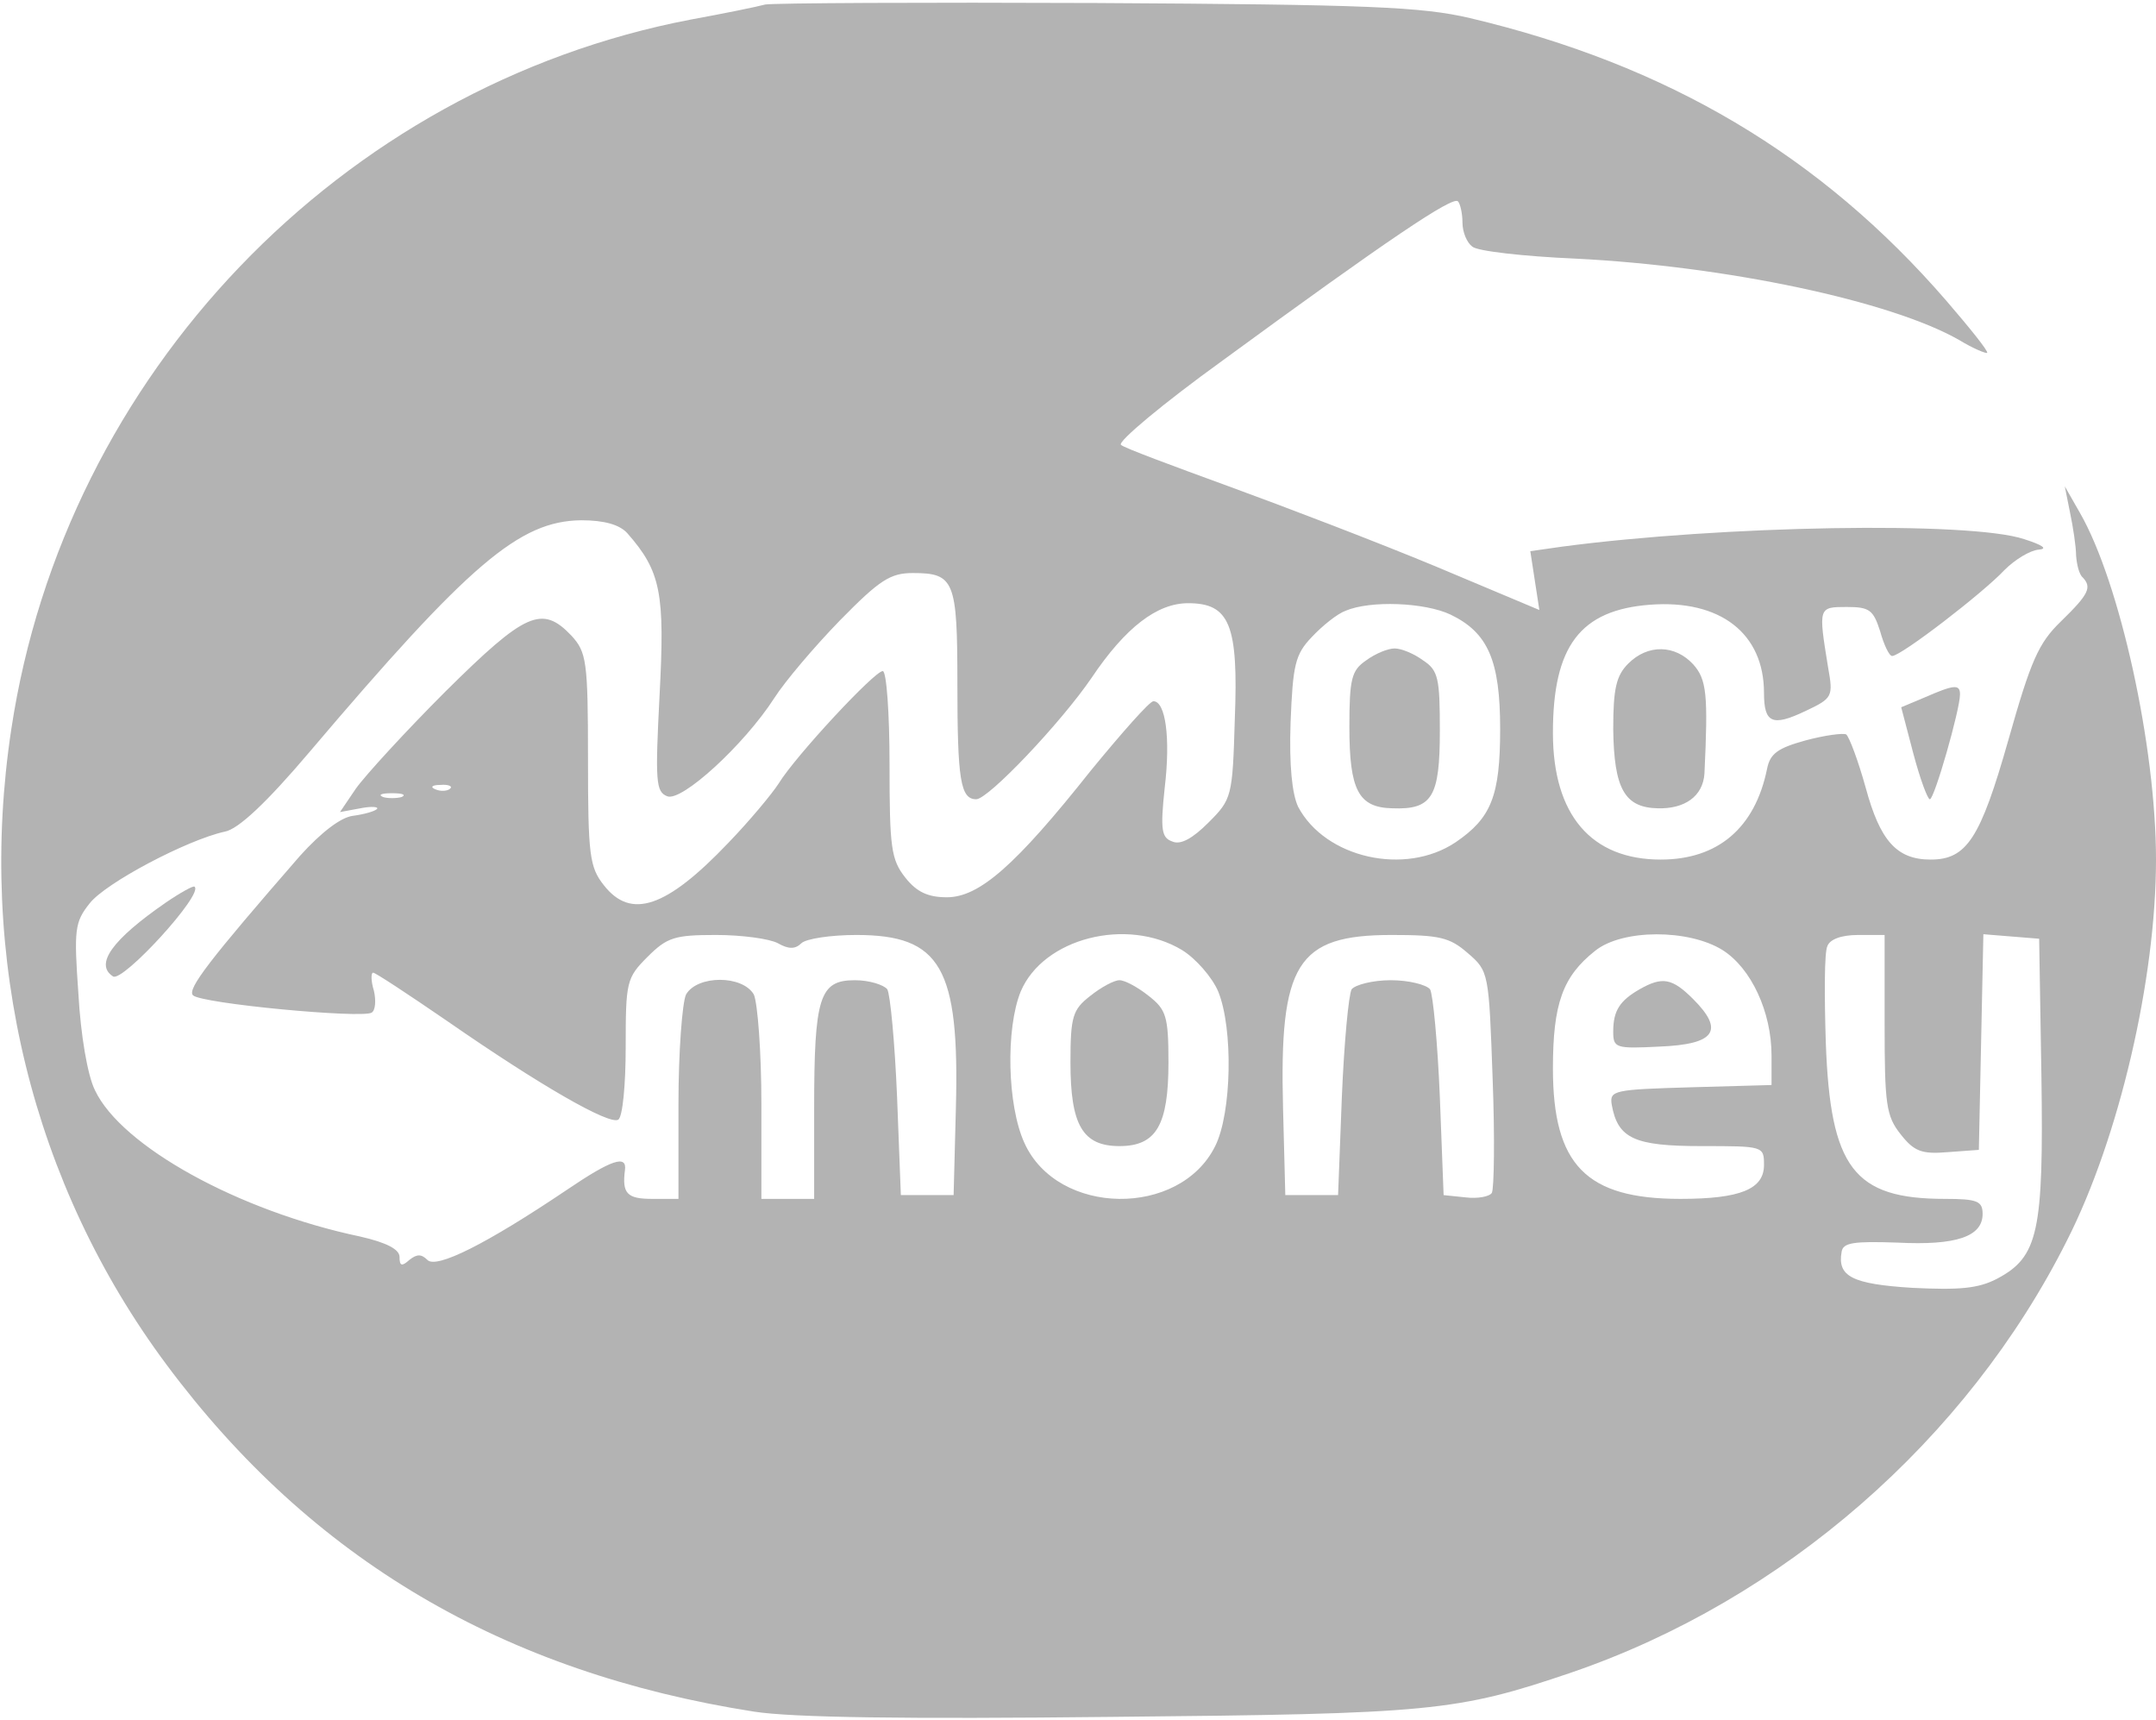
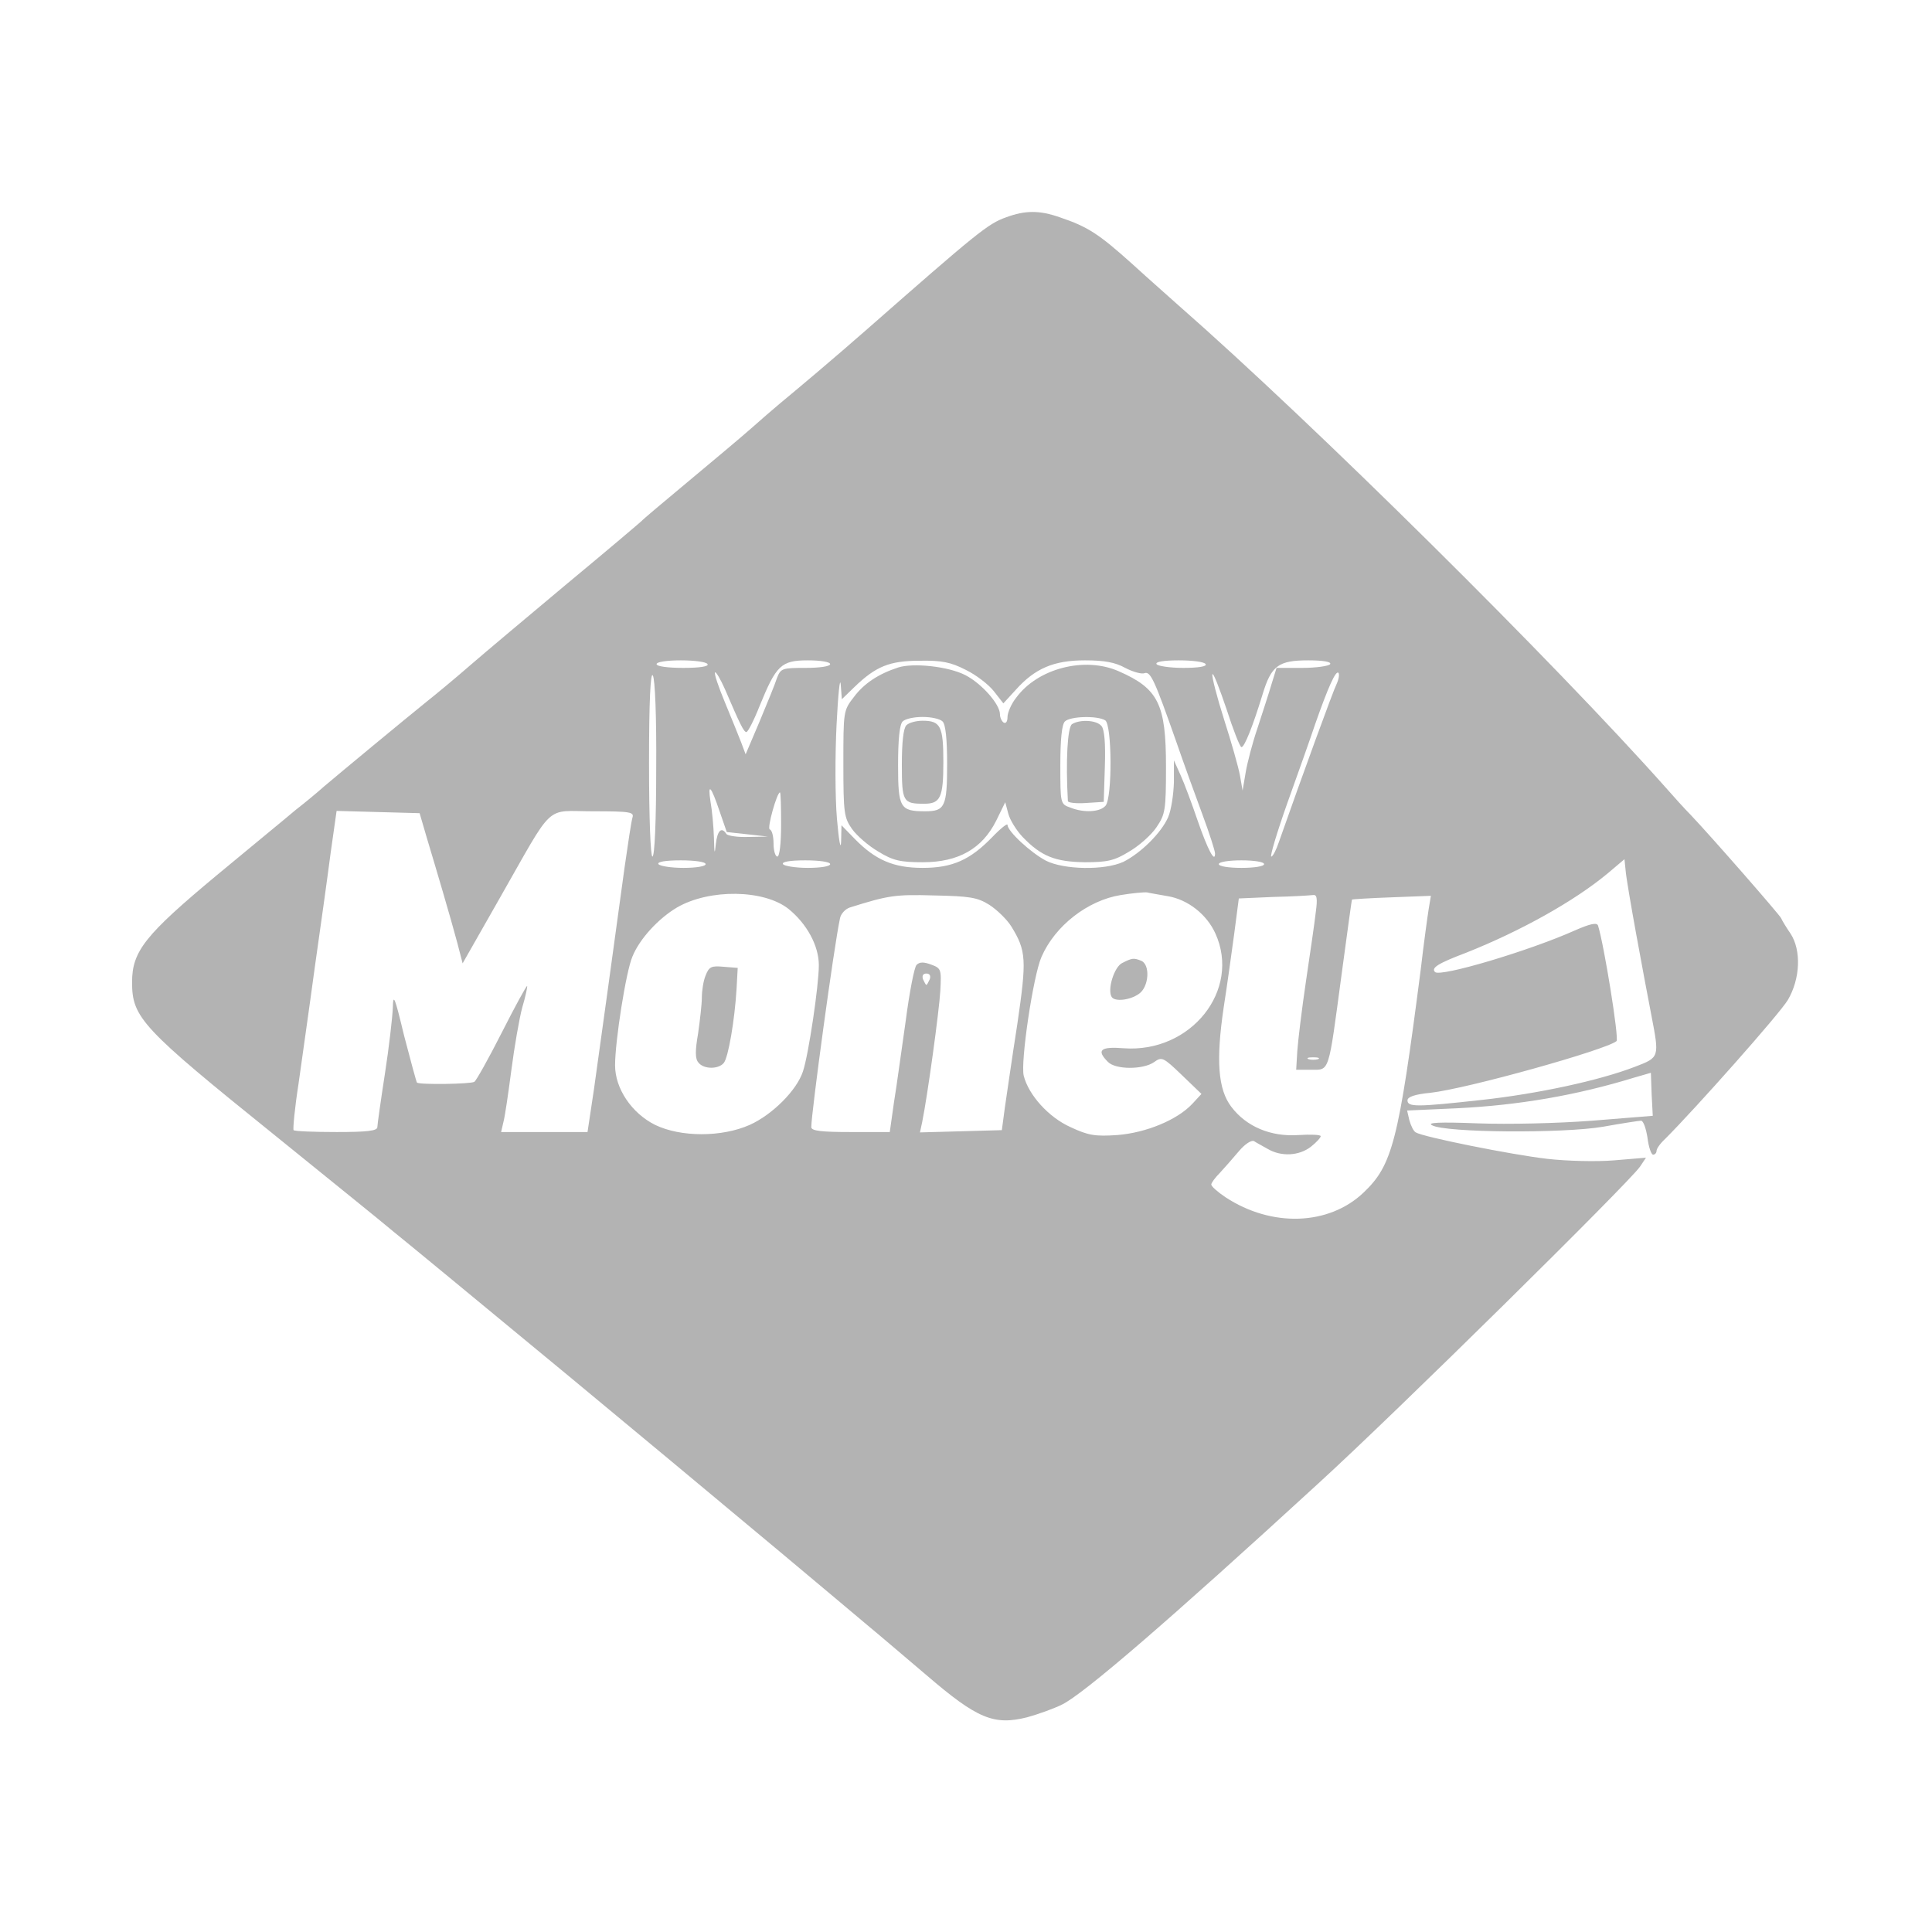
- <svg xmlns="http://www.w3.org/2000/svg" version="1.0" width="286pt" height="228pt" viewBox="0 0 286 228" preserveAspectRatio="xMidYMid meet">
-   <g transform="translate(0,228) scale(0.1,-0.1)" fill="#000000" opacity="0.3" stroke="none">
-     <path d="M1015 2274 c-11 -3 -55 -12 -99 -20 -464 -89 -830 -471 -901 -941 -46 -303 28 -604 206 -843 192 -258 447 -408 779 -460 51 -8 201 -10 475 -7 424 4 457 7 610 59 280 96 524 308 657 573 69 136 118 346 118 505 0 150 -48 368 -101 460 l-20 35 7 -35 c4 -19 8 -45 8 -57 1 -12 4 -25 9 -29 12 -13 8 -22 -29 -58 -30 -29 -40 -52 -70 -158 -37 -130 -55 -158 -103 -158 -45 0 -67 25 -86 95 -10 36 -22 68 -26 71 -4 2 -28 -1 -54 -8 -36 -10 -47 -17 -51 -38 -16 -78 -65 -120 -141 -120 -92 0 -143 59 -143 168 0 115 36 163 129 170 93 7 151 -38 151 -117 0 -40 11 -45 55 -24 36 17 37 19 30 58 -13 80 -13 80 25 80 30 0 35 -4 44 -32 5 -18 12 -33 16 -33 12 0 121 84 149 114 14 14 34 26 45 27 13 1 6 6 -19 14 -72 24 -402 18 -613 -10 l-42 -6 6 -39 6 -39 -138 58 c-77 32 -200 79 -274 106 -74 27 -139 51 -143 55 -5 4 56 55 135 112 220 161 305 218 312 211 3 -3 6 -16 6 -28 0 -13 6 -27 13 -32 6 -6 68 -13 137 -16 200 -10 418 -56 509 -108 18 -11 35 -18 37 -17 2 2 -23 33 -54 69 -167 193 -370 313 -632 375 -64 15 -135 18 -495 20 -231 1 -429 0 -440 -2z m-183 -701 c45 -51 50 -80 43 -214 -6 -116 -5 -129 10 -135 19 -8 102 68 142 130 14 22 53 68 87 103 53 54 67 63 97 63 55 0 59 -10 59 -146 0 -128 4 -154 25 -154 16 0 112 101 153 161 45 67 87 99 128 99 55 0 67 -28 62 -154 -3 -103 -4 -106 -35 -137 -21 -21 -37 -30 -48 -25 -14 5 -16 15 -10 71 8 67 1 115 -15 115 -5 0 -42 -42 -83 -92 -100 -126 -148 -168 -191 -168 -25 0 -40 7 -55 26 -19 24 -21 40 -21 150 0 68 -4 124 -9 124 -11 0 -116 -113 -138 -149 -9 -14 -39 -50 -67 -79 -82 -86 -129 -102 -165 -56 -19 24 -21 40 -21 167 0 131 -2 142 -22 164 -39 41 -61 31 -167 -74 -54 -54 -107 -112 -119 -129 l-21 -31 27 5 c15 3 25 2 22 -1 -3 -3 -17 -7 -32 -9 -16 -2 -42 -22 -70 -53 -121 -139 -150 -177 -142 -185 11 -11 224 -31 237 -23 5 3 6 16 3 29 -4 13 -4 24 -1 24 3 0 47 -29 98 -64 124 -86 215 -138 227 -131 6 3 10 47 10 96 0 87 1 92 29 120 26 26 36 29 91 29 34 0 71 -5 82 -11 14 -8 23 -8 31 0 6 6 39 11 73 11 112 0 137 -43 132 -230 l-3 -115 -35 0 -35 0 -5 130 c-3 72 -9 136 -13 143 -5 6 -24 12 -43 12 -47 0 -54 -22 -54 -171 l0 -119 -35 0 -35 0 0 126 c0 69 -5 134 -10 145 -15 26 -75 26 -90 0 -5 -11 -10 -76 -10 -145 l0 -126 -35 0 c-33 0 -40 7 -36 38 3 21 -18 14 -77 -26 -107 -72 -173 -105 -185 -93 -8 8 -14 8 -24 0 -10 -9 -13 -8 -13 4 0 10 -17 19 -52 27 -162 34 -317 120 -352 194 -10 20 -19 74 -22 128 -6 85 -5 95 15 120 21 27 129 84 179 95 18 3 56 39 112 105 213 251 279 307 361 308 31 0 51 -6 61 -17z m1092 -108 c50 -24 66 -61 66 -152 0 -89 -12 -118 -59 -150 -67 -45 -173 -21 -209 47 -8 17 -12 55 -10 112 3 76 6 90 28 113 14 15 34 31 45 35 33 14 105 11 139 -5z m-1327 -231 c-3 -3 -12 -4 -19 -1 -8 3 -5 6 6 6 11 1 17 -2 13 -5z m-64 -11 c-7 -2 -19 -2 -25 0 -7 3 -2 5 12 5 14 0 19 -2 13 -5z m1035 -203 c18 -11 40 -36 48 -55 20 -49 18 -161 -4 -205 -47 -95 -209 -93 -253 4 -23 50 -25 152 -5 201 30 71 141 99 214 55z m379 -4 c28 -24 28 -26 33 -166 3 -78 2 -146 -1 -152 -3 -5 -19 -8 -35 -6 l-29 3 -5 130 c-3 72 -9 136 -13 143 -5 6 -28 12 -52 12 -24 0 -47 -6 -52 -12 -4 -7 -10 -71 -13 -143 l-5 -130 -35 0 -35 0 -3 115 c-5 192 18 230 144 230 63 0 77 -3 101 -24z m338 4 c38 -24 65 -82 65 -140 l0 -39 -107 -3 c-102 -3 -108 -4 -105 -23 8 -45 30 -55 119 -55 82 0 83 0 83 -25 0 -32 -31 -45 -111 -45 -125 0 -169 45 -169 173 0 86 13 122 56 156 36 29 124 29 169 1z m215 -99 c0 -105 2 -121 21 -145 18 -23 28 -27 63 -24 l41 3 3 143 3 143 37 -3 37 -3 3 -182 c3 -207 -4 -240 -59 -269 -25 -13 -50 -15 -112 -12 -80 5 -100 15 -94 48 2 12 16 14 74 12 78 -4 113 8 113 38 0 17 -7 20 -50 20 -121 0 -152 41 -158 207 -2 62 -2 120 2 128 3 9 18 15 41 15 l35 0 0 -119z" />
-     <path d="M220 1083 c-71 -49 -95 -82 -70 -98 13 -8 121 110 108 119 -1 2 -19 -8 -38 -21z" />
-     <path d="M1812 1404 c-19 -13 -22 -24 -22 -88 0 -84 12 -107 57 -108 53 -2 63 15 63 103 0 69 -2 80 -22 93 -12 9 -29 16 -38 16 -9 0 -26 -7 -38 -16z" />
-     <path d="M1446 959 c-23 -18 -26 -27 -26 -88 0 -83 16 -111 65 -111 49 0 65 28 65 111 0 61 -3 70 -26 88 -15 12 -32 21 -39 21 -7 0 -24 -9 -39 -21z" />
-     <path d="M2175 968 c-26 -15 -35 -28 -35 -56 0 -22 3 -23 62 -20 73 3 86 21 44 63 -28 28 -41 30 -71 13z" />
-     <path d="M2160 1400 c-16 -16 -20 -33 -20 -87 1 -79 15 -104 59 -105 36 -1 60 16 62 46 5 105 3 125 -15 145 -24 26 -60 27 -86 1z" />
-     <path d="M2553 1355 l-31 -13 16 -61 c9 -34 19 -61 22 -61 6 0 40 119 40 139 0 14 -8 13 -47 -4z" />
+ <svg xmlns="http://www.w3.org/2000/svg" version="1.0" width="512pt" height="512pt" viewBox="0 0 512 512" preserveAspectRatio="xMidYMid meet">
+   <g transform="translate(0,512) scale(0.1,-0.1)" fill="#000000" opacity="0.30" stroke="none">
+     <path d="M2666 4544 c-48 -17 -76 -40 -371 -299 -33 -29 -91 -79 -130 -112 -38 -32 -83 -70 -99 -83 -17 -14 -50 -43 -75 -65 -26 -23 -100 -85 -166 -140 -66 -55 -122 -102 -125 -106 -3 -3 -90 -77 -195 -164 -104 -87 -222 -186 -260 -219 -39 -34 -91 -77 -115 -96 -57 -46 -225 -185 -271 -224 -19 -17 -53 -45 -75 -62 -21 -18 -115 -95 -209 -173 -191 -159 -225 -202 -225 -284 0 -94 25 -121 380 -407 78 -63 173 -140 210 -170 37 -30 84 -68 104 -85 35 -28 207 -170 466 -384 176 -146 335 -278 560 -466 118 -99 222 -186 230 -193 15 -12 97 -82 156 -132 134 -115 178 -133 266 -111 29 8 71 23 93 34 58 29 279 219 679 586 205 187 823 797 852 839 l16 24 -84 -7 c-47 -4 -125 -2 -178 4 -95 11 -329 58 -348 70 -6 3 -13 18 -17 32 l-6 26 133 6 c162 8 315 34 468 81 l45 13 2 -57 3 -57 -161 -13 c-92 -7 -222 -10 -303 -7 -103 4 -135 2 -121 -5 34 -20 348 -22 453 -4 50 9 96 16 101 16 6 0 13 -20 17 -45 3 -25 10 -45 15 -45 5 0 9 5 9 10 0 6 10 20 23 32 80 80 303 331 325 368 33 56 36 132 7 176 -11 16 -22 34 -25 41 -5 10 -183 214 -240 274 -14 14 -43 46 -64 70 -294 331 -936 967 -1292 1279 -21 19 -78 69 -124 111 -88 79 -117 98 -191 123 -54 19 -92 19 -143 0z m-791 -1184 c4 -6 -20 -10 -64 -10 -41 0 -71 4 -71 10 0 6 28 10 64 10 36 0 68 -4 71 -10z m325 0 c0 -6 -28 -10 -65 -10 -62 0 -66 -1 -76 -27 -5 -16 -26 -67 -46 -115 l-37 -87 -12 32 c-7 18 -26 65 -43 106 -17 41 -29 76 -26 79 2 3 14 -17 26 -44 40 -93 50 -114 57 -114 4 0 20 31 35 69 44 108 57 121 128 121 33 0 59 -4 59 -10z m359 -15 c27 -13 61 -39 75 -57 l25 -32 33 36 c51 57 101 78 183 78 51 0 80 -5 107 -20 21 -11 44 -17 51 -14 16 6 27 -19 84 -181 19 -55 50 -141 69 -192 19 -51 34 -98 34 -105 0 -26 -19 9 -46 87 -15 44 -35 98 -45 120 l-18 40 0 -58 c-1 -32 -7 -73 -15 -92 -18 -42 -73 -96 -119 -119 -50 -23 -157 -21 -205 3 -40 21 -102 78 -102 95 0 5 -18 -9 -40 -32 -59 -61 -106 -82 -185 -82 -77 0 -125 21 -179 76 l-36 37 -1 -44 c-1 -24 -6 3 -11 61 -5 58 -5 170 -1 250 4 80 9 128 11 106 l3 -39 33 32 c57 55 93 70 174 70 58 1 82 -4 121 -24z m636 15 c4 -6 -18 -10 -59 -10 -36 0 -68 5 -71 10 -4 6 18 10 59 10 36 0 68 -4 71 -10z m330 0 c-3 -5 -37 -10 -74 -10 l-68 0 -13 -42 c-7 -24 -24 -76 -37 -116 -14 -41 -28 -95 -32 -120 l-8 -47 -7 40 c-4 22 -23 89 -42 148 -19 60 -33 114 -31 120 2 6 18 -35 37 -91 18 -56 36 -102 40 -102 8 0 30 55 56 140 23 76 42 90 121 90 40 0 62 -4 58 -10z m-1786 -277 c0 -137 -4 -233 -10 -233 -5 0 -9 101 -9 248 0 166 4 242 10 232 6 -9 10 -110 9 -247z m1803 224 c-9 -18 -88 -234 -153 -419 -7 -21 -16 -38 -20 -38 -4 0 15 64 43 143 28 78 61 171 73 207 35 100 55 144 62 137 3 -4 1 -17 -5 -30z m-1635 -337 l19 -55 55 -6 54 -6 -52 -1 c-28 -1 -55 3 -58 8 -13 20 -24 9 -28 -27 -3 -30 -4 -26 -5 17 -1 30 -5 73 -9 95 -8 52 1 43 24 -25z m163 -35 c0 -50 -4 -85 -10 -85 -5 0 -10 15 -10 34 0 19 -4 36 -10 38 -8 2 19 98 27 98 2 0 3 -38 3 -85z m-939 -35 c11 -36 30 -101 43 -145 13 -44 30 -104 38 -134 l14 -54 99 174 c146 256 117 229 246 229 100 0 110 -2 105 -17 -3 -10 -12 -70 -21 -133 -29 -212 -65 -474 -81 -587 l-17 -113 -114 0 -115 0 6 26 c4 14 13 76 21 137 8 62 21 137 29 167 9 30 14 55 13 57 -2 1 -32 -54 -67 -123 -35 -69 -68 -128 -73 -131 -10 -6 -145 -8 -152 -2 -2 3 -17 59 -34 124 -25 104 -29 114 -30 74 -1 -25 -10 -104 -21 -175 -11 -71 -20 -135 -20 -141 0 -10 -28 -13 -108 -13 -60 0 -111 2 -114 5 -2 3 3 58 13 122 9 65 29 204 43 308 15 105 34 241 42 303 l16 113 110 -3 110 -3 19 -65z m739 -70 c0 -6 -26 -10 -59 -10 -33 0 -63 5 -66 10 -4 6 18 10 59 10 37 0 66 -4 66 -10z m330 0 c0 -6 -26 -10 -59 -10 -33 0 -63 5 -66 10 -4 6 18 10 59 10 37 0 66 -4 66 -10z m1150 0 c0 -6 -27 -10 -60 -10 -33 0 -60 4 -60 10 0 6 27 10 60 10 33 0 60 -4 60 -10z m986 -185 c14 -77 32 -173 40 -214 22 -114 22 -113 -43 -138 -96 -37 -260 -72 -407 -88 -172 -19 -196 -19 -196 -1 0 9 19 16 61 20 98 11 466 114 493 137 7 7 -33 255 -49 306 -3 9 -21 5 -62 -13 -121 -54 -356 -124 -370 -110 -11 11 8 23 82 51 146 58 287 137 375 210 l45 38 3 -29 c1 -16 14 -92 28 -169z m-2246 66 c48 -39 80 -97 80 -149 0 -53 -27 -236 -42 -281 -16 -50 -81 -115 -141 -142 -74 -33 -183 -33 -251 0 -62 31 -106 96 -106 158 0 64 29 249 46 288 19 47 69 101 118 130 86 50 231 48 296 -4z m1005 34 c53 -9 103 -48 126 -99 68 -150 -65 -317 -243 -304 -62 5 -73 -5 -42 -36 20 -21 93 -21 122 -1 21 15 24 14 74 -34 l52 -50 -24 -26 c-40 -43 -123 -77 -199 -83 -59 -4 -77 -1 -124 21 -58 26 -111 85 -124 136 -9 36 25 265 47 315 36 83 123 150 210 164 30 5 62 8 70 7 8 -2 33 -6 55 -10z m-473 -23 c20 -13 46 -38 58 -57 40 -65 41 -88 16 -259 -14 -89 -28 -188 -33 -221 l-8 -60 -108 -3 -109 -3 6 28 c14 69 45 294 48 348 3 57 2 59 -25 69 -19 7 -30 7 -38 -1 -6 -6 -19 -73 -29 -150 -11 -76 -24 -173 -31 -215 l-11 -78 -104 0 c-77 0 -104 3 -104 13 0 37 60 479 76 553 2 12 14 25 26 29 102 32 120 35 223 32 95 -2 115 -5 147 -25z m865 -19 c-3 -27 -15 -109 -26 -183 -11 -74 -21 -157 -23 -185 l-3 -50 40 0 c49 0 45 -11 80 250 15 110 27 201 28 201 1 1 49 4 105 6 l104 4 -6 -36 c-3 -19 -13 -91 -21 -160 -59 -457 -75 -518 -152 -591 -92 -87 -243 -92 -365 -12 -21 14 -38 29 -38 34 0 4 10 18 23 31 12 13 34 38 50 57 16 19 33 30 40 27 6 -4 23 -13 37 -21 36 -21 83 -18 114 6 14 11 26 24 26 28 0 4 -27 5 -59 3 -73 -5 -138 22 -178 75 -35 46 -41 122 -20 264 9 57 21 145 28 196 l12 92 91 4 c50 1 97 4 105 5 11 2 13 -8 8 -45z m-1023 -178 c-4 -8 -7 -15 -9 -15 -2 0 -5 7 -9 15 -3 9 0 15 9 15 9 0 12 -6 9 -15z m1029 -212 c-7 -2 -19 -2 -25 0 -7 3 -2 5 12 5 14 0 19 -2 13 -5z" />
+     <path d="M2380 3351 c-52 -17 -90 -42 -117 -78 -28 -36 -28 -38 -28 -177 0 -131 2 -143 23 -173 13 -18 44 -45 70 -60 39 -24 59 -28 118 -28 94 0 157 36 194 110 l24 49 8 -30 c4 -16 21 -44 38 -62 49 -51 86 -66 165 -67 59 0 78 4 117 28 26 15 59 44 73 65 23 34 25 45 25 160 0 166 -20 207 -125 253 -90 40 -215 8 -272 -70 -13 -16 -23 -40 -23 -51 0 -12 -4 -18 -10 -15 -5 3 -10 13 -10 22 0 27 -49 82 -92 104 -45 23 -138 33 -178 20z m118 -143 c8 -8 12 -48 12 -113 0 -113 -6 -125 -58 -125 -67 0 -72 9 -72 123 0 67 4 107 12 115 7 7 30 12 53 12 23 0 46 -5 53 -12z m431 3 c18 -12 19 -204 1 -226 -14 -17 -57 -20 -94 -5 -26 9 -26 11 -26 113 0 67 4 107 12 115 14 14 86 16 107 3z" />
+     <path d="M2402 3198 c-8 -8 -12 -46 -12 -104 0 -99 3 -104 59 -104 43 0 51 16 51 110 0 95 -7 110 -55 110 -17 0 -36 -5 -43 -12z" />
+     <path d="M2841 3201 c-12 -8 -17 -97 -11 -204 0 -4 21 -7 48 -5 l47 3 3 94 c2 60 -1 98 -9 107 -13 16 -57 18 -78 5z" />
+     <path d="M1870 2535 c-6 -14 -10 -41 -10 -58 0 -18 -5 -61 -10 -96 -8 -46 -8 -67 1 -77 14 -18 53 -18 67 -1 12 14 29 113 34 197 l3 55 -38 3 c-32 3 -38 0 -47 -23z" />
+     <path d="M2974 2568 c-21 -10 -40 -70 -28 -90 8 -13 48 -9 72 8 27 18 31 78 6 88 -20 8 -24 7 -50 -6z" />
  </g>
</svg>
